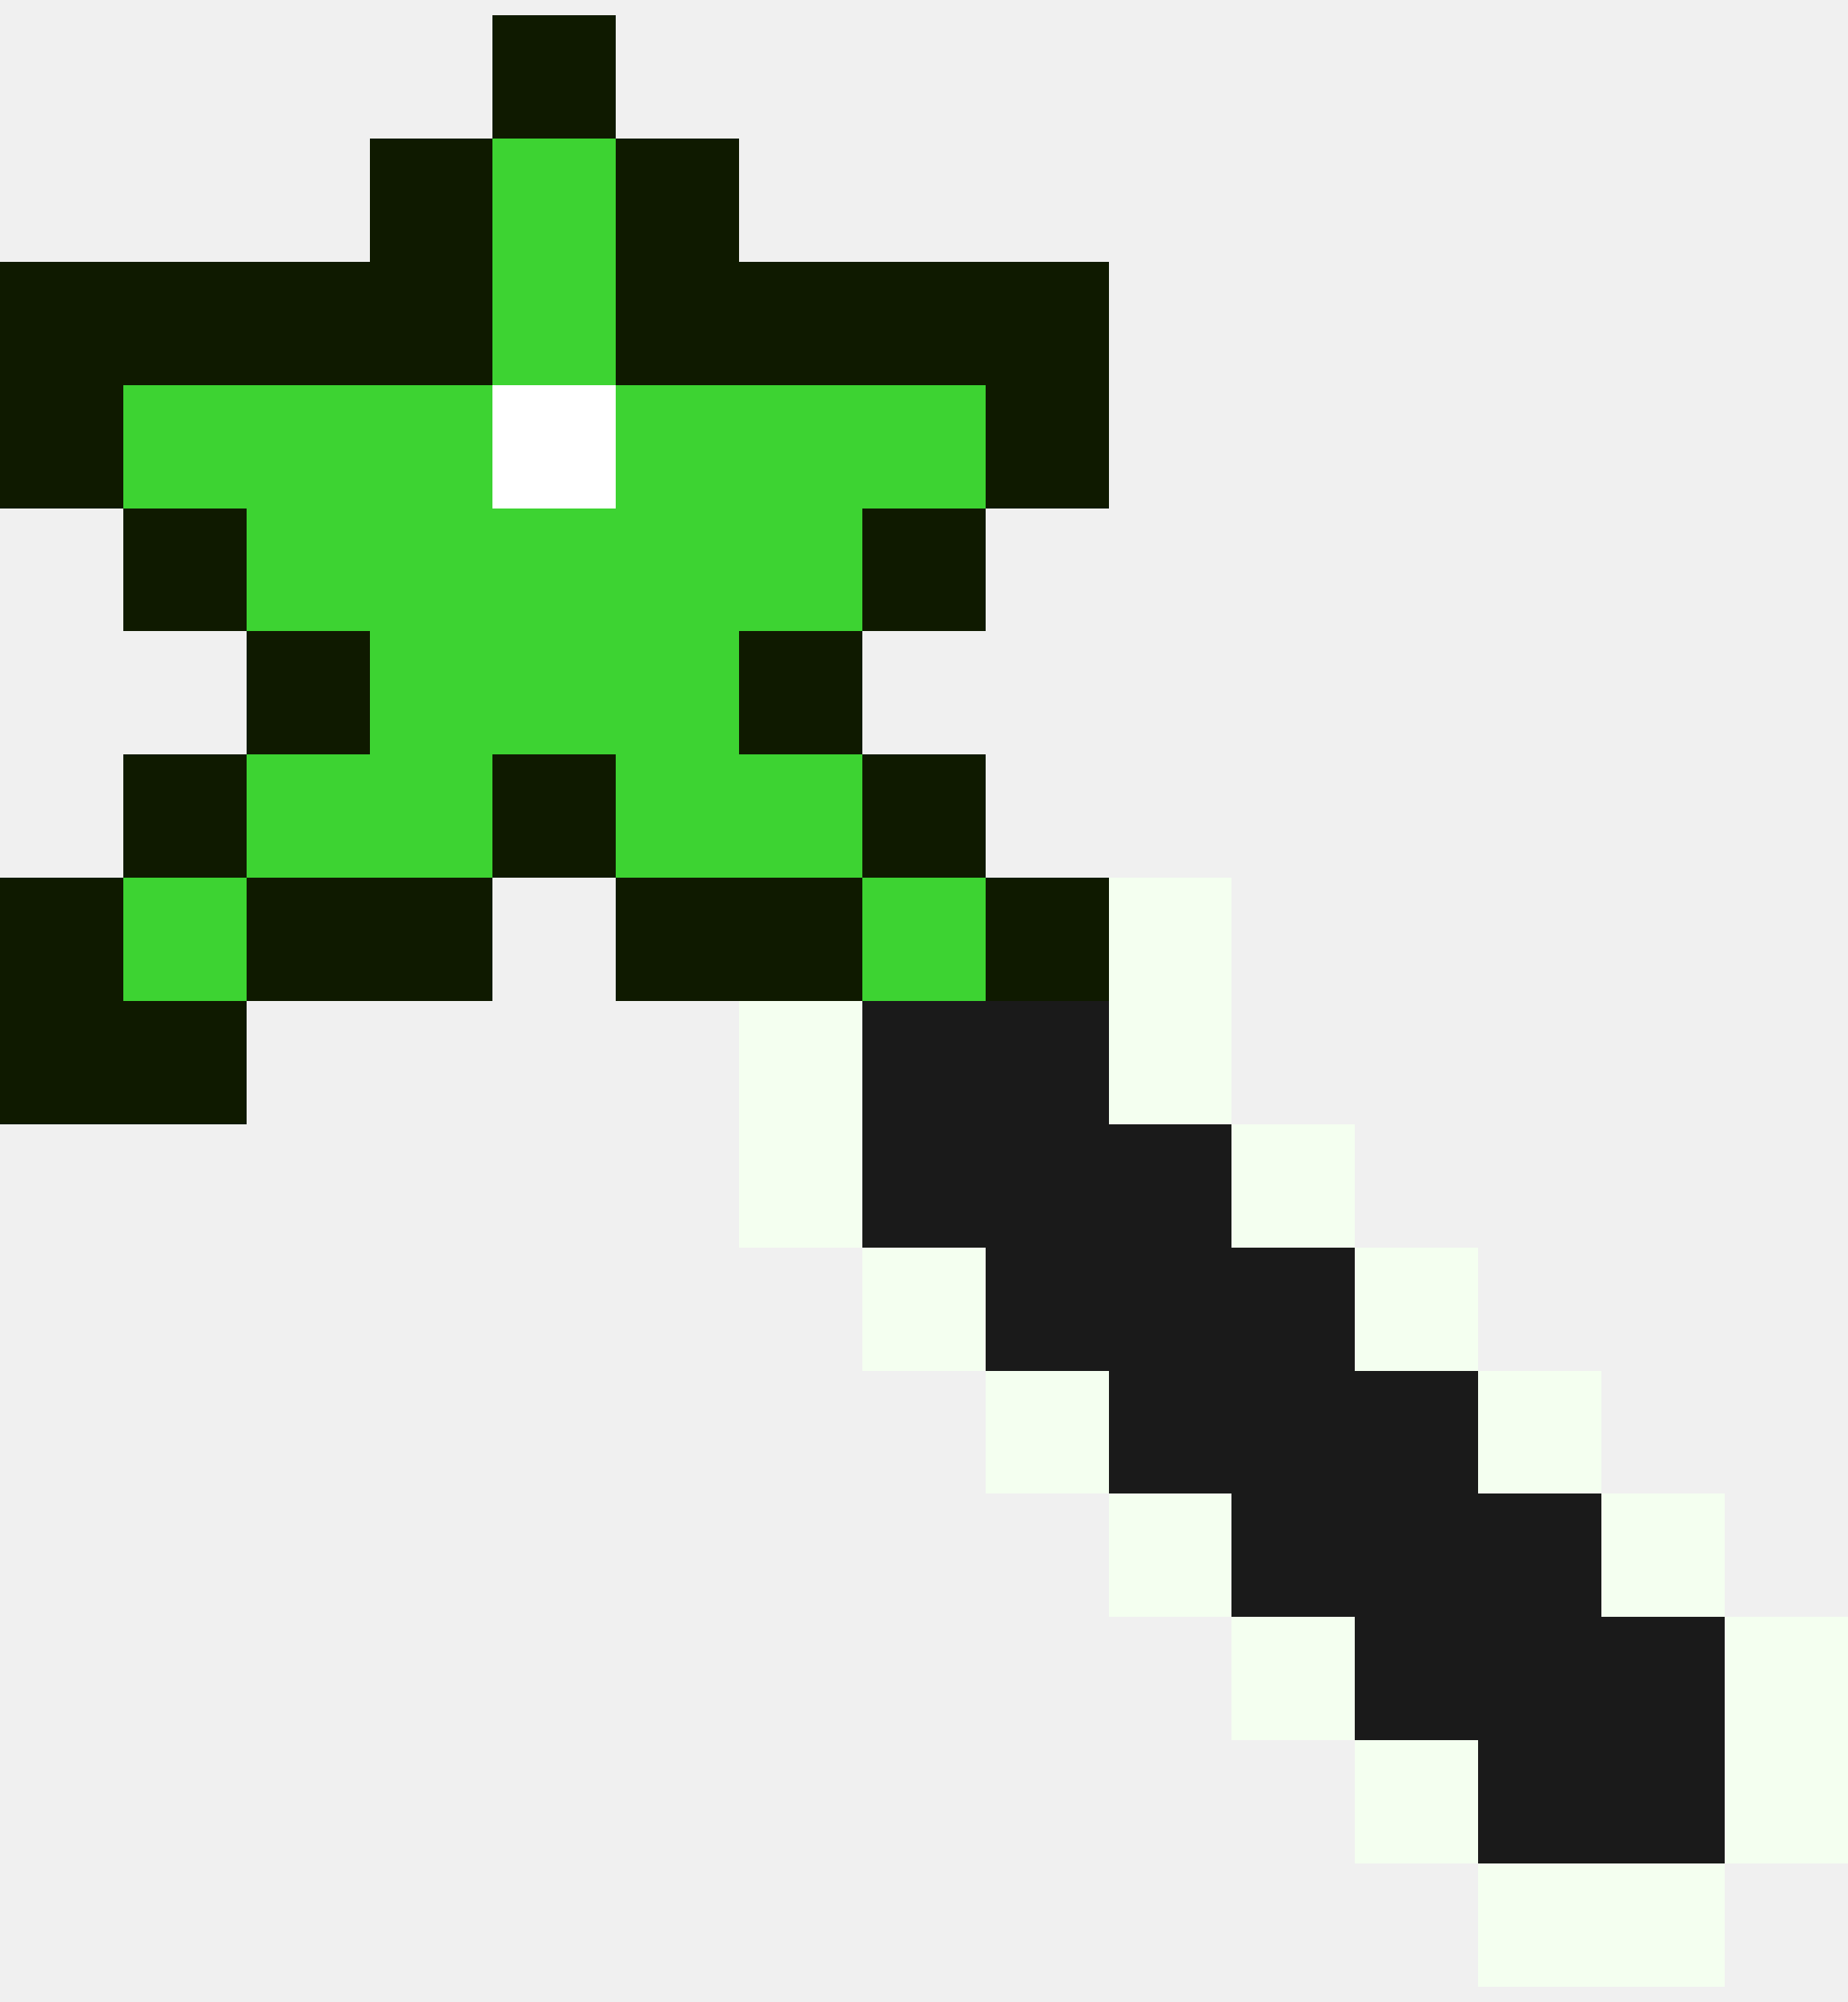
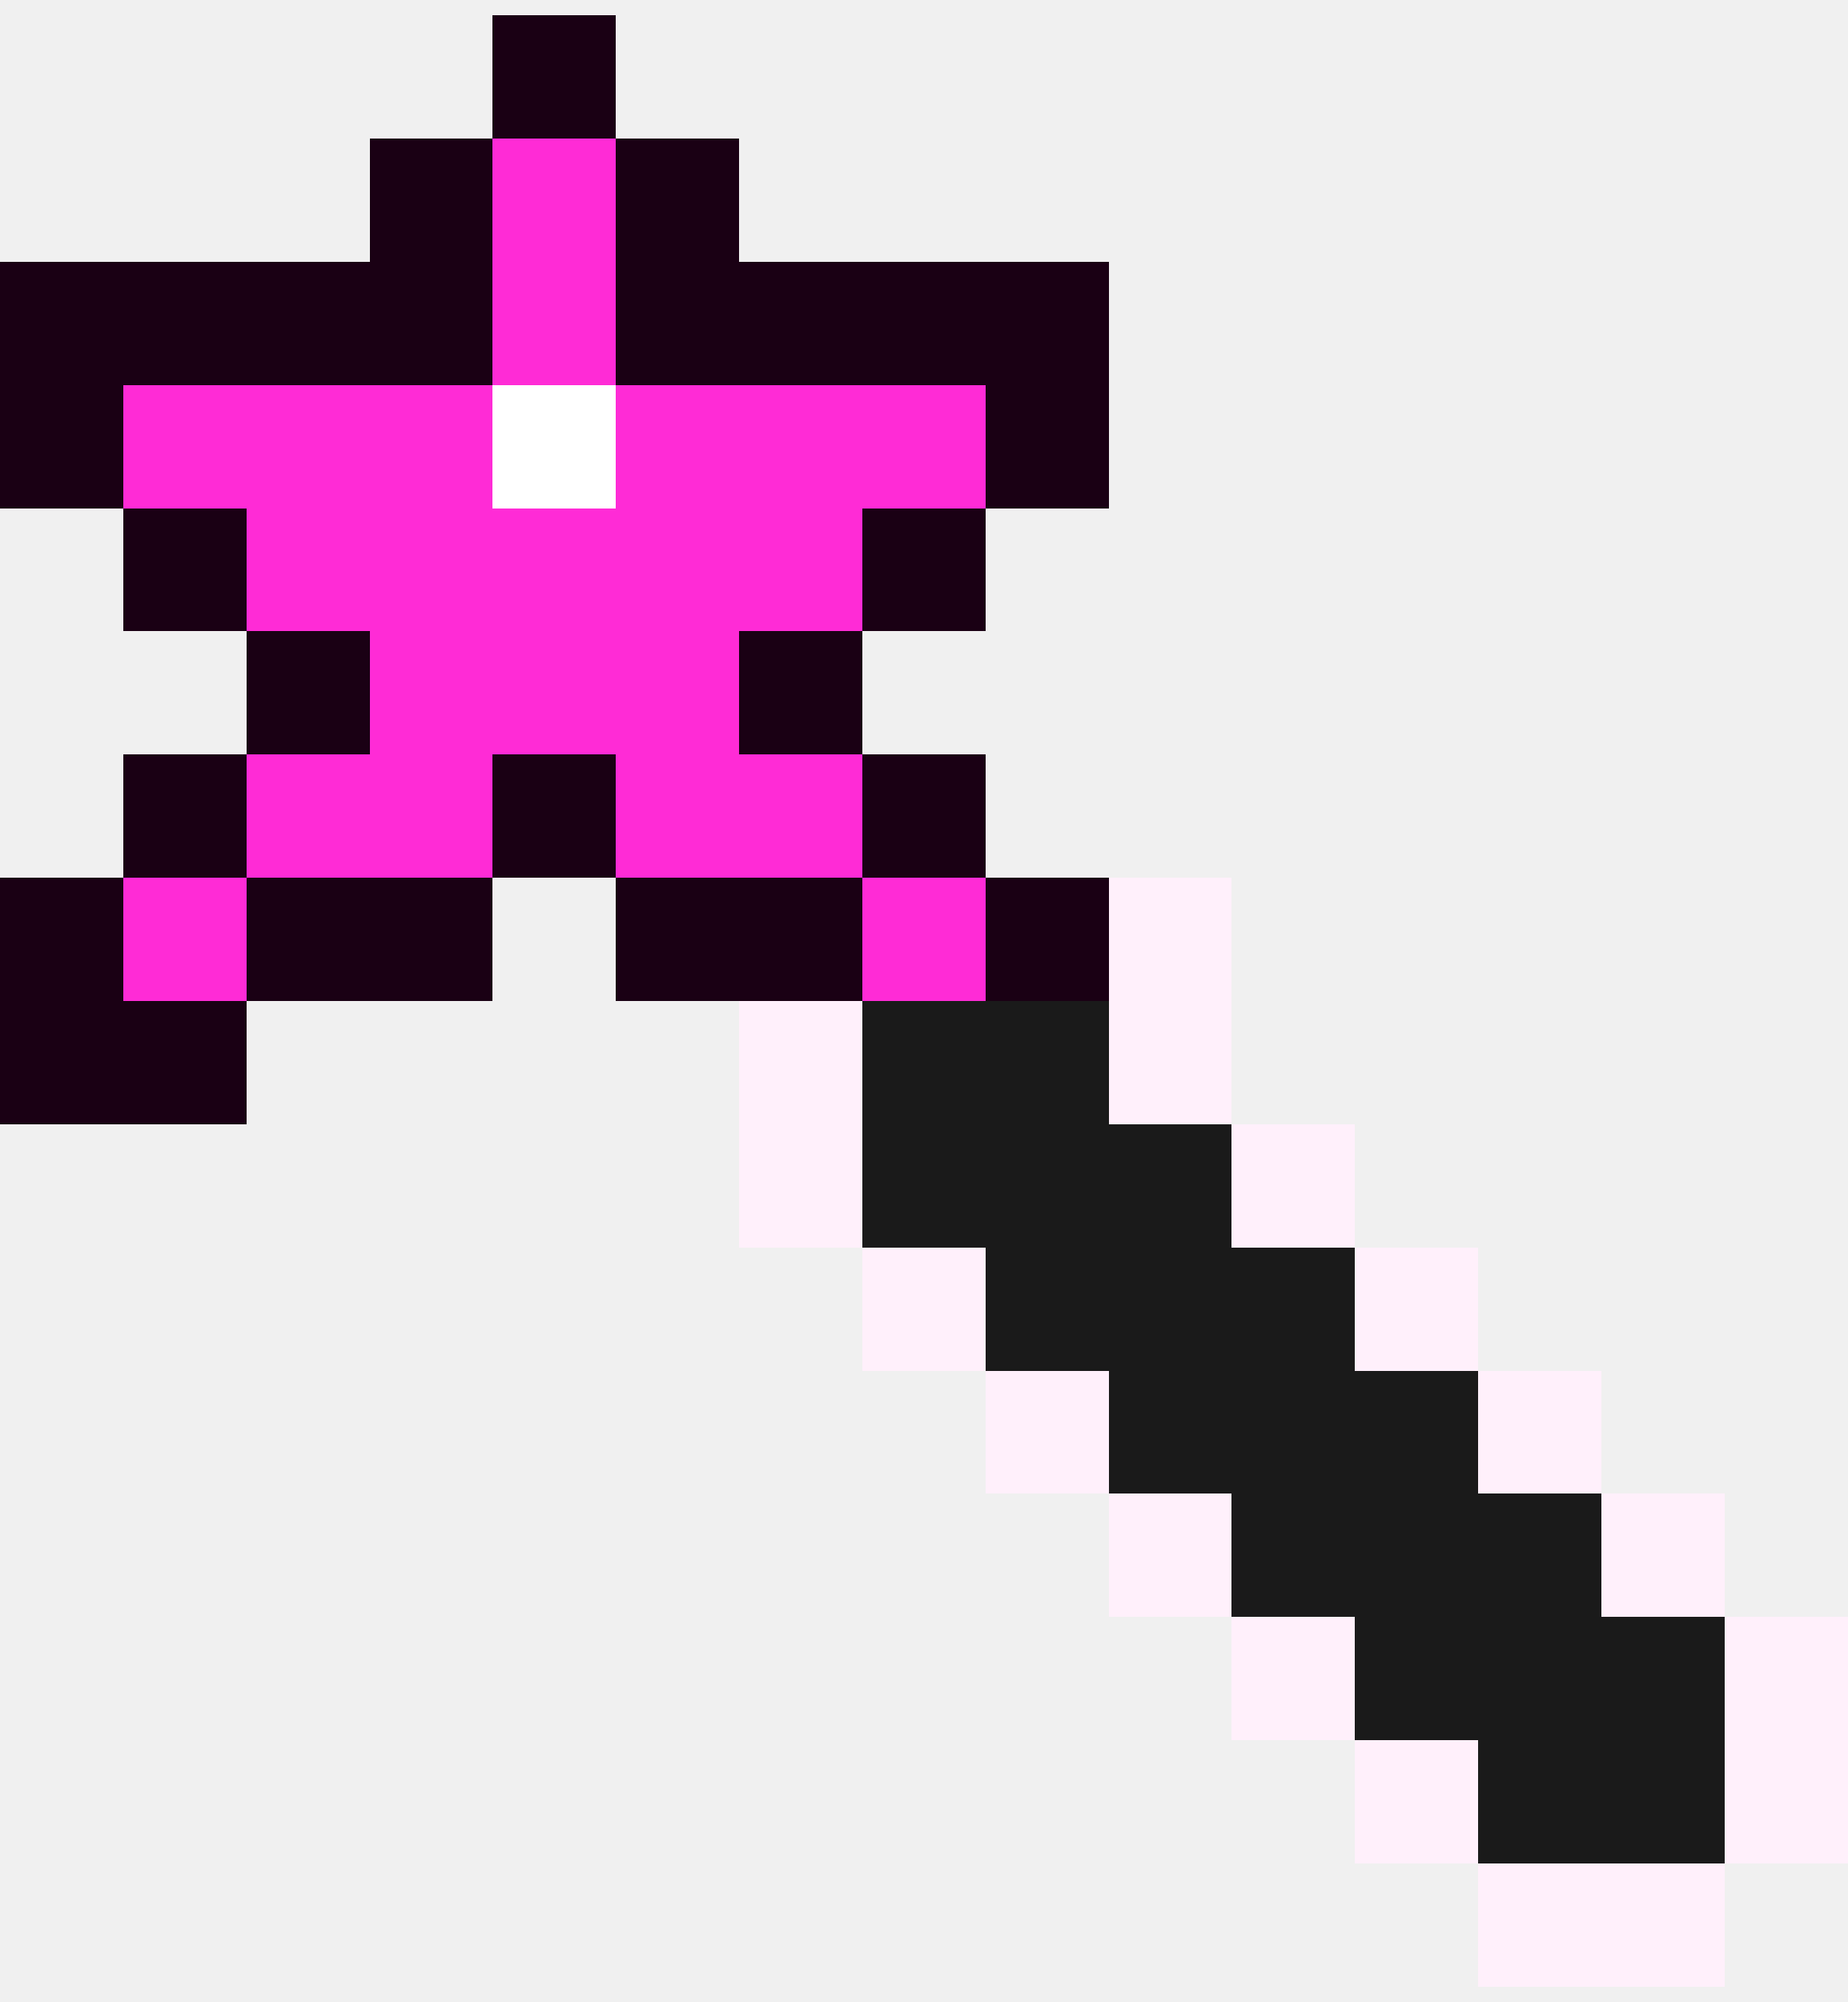
<svg xmlns="http://www.w3.org/2000/svg" width="24" height="26" viewBox="0 0 15 16" shape-rendering="crispEdges">
-   <rect x="4" y="0" width="1" height="1" fill="#0f1a00" />
-   <rect x="3" y="1" width="1" height="1" fill="#0f1a00" />
-   <rect x="4" y="1" width="1" height="1" fill="#3dd332" />
-   <rect x="5" y="1" width="1" height="1" fill="#0f1a00" />
-   <rect x="0" y="2" width="1" height="1" fill="#0f1a00" />
-   <rect x="1" y="2" width="1" height="1" fill="#0f1a00" />
-   <rect x="2" y="2" width="1" height="1" fill="#0f1a00" />
-   <rect x="3" y="2" width="1" height="1" fill="#0f1a00" />
-   <rect x="4" y="2" width="1" height="1" fill="#3dd332" />
-   <rect x="5" y="2" width="1" height="1" fill="#0f1a00" />
-   <rect x="6" y="2" width="1" height="1" fill="#0f1a00" />
-   <rect x="7" y="2" width="1" height="1" fill="#0f1a00" />
-   <rect x="8" y="2" width="1" height="1" fill="#0f1a00" />
-   <rect x="0" y="3" width="1" height="1" fill="#0f1a00" />
-   <rect x="1" y="3" width="1" height="1" fill="#3dd332" />
-   <rect x="2" y="3" width="1" height="1" fill="#3dd332" />
-   <rect x="3" y="3" width="1" height="1" fill="#3dd332" />
+   <rect x="4" y="0" width="1" height="1" fill="#1a0014" />
+   <rect x="3" y="1" width="1" height="1" fill="#1a0014" />
+   <rect x="4" y="1" width="1" height="1" fill="#ff2bd6" />
+   <rect x="5" y="1" width="1" height="1" fill="#1a0014" />
+   <rect x="0" y="2" width="1" height="1" fill="#1a0014" />
+   <rect x="1" y="2" width="1" height="1" fill="#1a0014" />
+   <rect x="2" y="2" width="1" height="1" fill="#1a0014" />
+   <rect x="3" y="2" width="1" height="1" fill="#1a0014" />
+   <rect x="4" y="2" width="1" height="1" fill="#ff2bd6" />
+   <rect x="5" y="2" width="1" height="1" fill="#1a0014" />
+   <rect x="6" y="2" width="1" height="1" fill="#1a0014" />
+   <rect x="7" y="2" width="1" height="1" fill="#1a0014" />
+   <rect x="8" y="2" width="1" height="1" fill="#1a0014" />
+   <rect x="0" y="3" width="1" height="1" fill="#1a0014" />
+   <rect x="1" y="3" width="1" height="1" fill="#ff2bd6" />
+   <rect x="2" y="3" width="1" height="1" fill="#ff2bd6" />
+   <rect x="3" y="3" width="1" height="1" fill="#ff2bd6" />
  <rect x="4" y="3" width="1" height="1" fill="#ffffff" />
-   <rect x="5" y="3" width="1" height="1" fill="#3dd332" />
-   <rect x="6" y="3" width="1" height="1" fill="#3dd332" />
-   <rect x="7" y="3" width="1" height="1" fill="#3dd332" />
-   <rect x="8" y="3" width="1" height="1" fill="#0f1a00" />
-   <rect x="1" y="4" width="1" height="1" fill="#0f1a00" />
-   <rect x="2" y="4" width="1" height="1" fill="#3dd332" />
-   <rect x="3" y="4" width="1" height="1" fill="#3dd332" />
-   <rect x="4" y="4" width="1" height="1" fill="#3dd332" />
-   <rect x="5" y="4" width="1" height="1" fill="#3dd332" />
-   <rect x="6" y="4" width="1" height="1" fill="#3dd332" />
-   <rect x="7" y="4" width="1" height="1" fill="#0f1a00" />
-   <rect x="2" y="5" width="1" height="1" fill="#0f1a00" />
-   <rect x="3" y="5" width="1" height="1" fill="#3dd332" />
-   <rect x="4" y="5" width="1" height="1" fill="#3dd332" />
-   <rect x="5" y="5" width="1" height="1" fill="#3dd332" />
-   <rect x="6" y="5" width="1" height="1" fill="#0f1a00" />
-   <rect x="1" y="6" width="1" height="1" fill="#0f1a00" />
-   <rect x="2" y="6" width="1" height="1" fill="#3dd332" />
-   <rect x="3" y="6" width="1" height="1" fill="#3dd332" />
-   <rect x="4" y="6" width="1" height="1" fill="#0f1a00" />
-   <rect x="5" y="6" width="1" height="1" fill="#3dd332" />
-   <rect x="6" y="6" width="1" height="1" fill="#3dd332" />
-   <rect x="7" y="6" width="1" height="1" fill="#0f1a00" />
-   <rect x="0" y="7" width="1" height="1" fill="#0f1a00" />
-   <rect x="1" y="7" width="1" height="1" fill="#3dd332" />
-   <rect x="2" y="7" width="1" height="1" fill="#0f1a00" />
-   <rect x="3" y="7" width="1" height="1" fill="#0f1a00" />
-   <rect x="5" y="7" width="1" height="1" fill="#0f1a00" />
-   <rect x="6" y="7" width="1" height="1" fill="#0f1a00" />
-   <rect x="7" y="7" width="1" height="1" fill="#3dd332" />
-   <rect x="8" y="7" width="1" height="1" fill="#0f1a00" />
-   <rect x="9" y="7" width="1" height="1" fill="#f4fff0" />
-   <rect x="0" y="8" width="1" height="1" fill="#0f1a00" />
-   <rect x="1" y="8" width="1" height="1" fill="#0f1a00" />
-   <rect x="6" y="8" width="1" height="1" fill="#f4fff0" />
+   <rect x="5" y="3" width="1" height="1" fill="#ff2bd6" />
+   <rect x="6" y="3" width="1" height="1" fill="#ff2bd6" />
+   <rect x="7" y="3" width="1" height="1" fill="#ff2bd6" />
+   <rect x="8" y="3" width="1" height="1" fill="#1a0014" />
+   <rect x="1" y="4" width="1" height="1" fill="#1a0014" />
+   <rect x="2" y="4" width="1" height="1" fill="#ff2bd6" />
+   <rect x="3" y="4" width="1" height="1" fill="#ff2bd6" />
+   <rect x="4" y="4" width="1" height="1" fill="#ff2bd6" />
+   <rect x="5" y="4" width="1" height="1" fill="#ff2bd6" />
+   <rect x="6" y="4" width="1" height="1" fill="#ff2bd6" />
+   <rect x="7" y="4" width="1" height="1" fill="#1a0014" />
+   <rect x="2" y="5" width="1" height="1" fill="#1a0014" />
+   <rect x="3" y="5" width="1" height="1" fill="#ff2bd6" />
+   <rect x="4" y="5" width="1" height="1" fill="#ff2bd6" />
+   <rect x="5" y="5" width="1" height="1" fill="#ff2bd6" />
+   <rect x="6" y="5" width="1" height="1" fill="#1a0014" />
+   <rect x="1" y="6" width="1" height="1" fill="#1a0014" />
+   <rect x="2" y="6" width="1" height="1" fill="#ff2bd6" />
+   <rect x="3" y="6" width="1" height="1" fill="#ff2bd6" />
+   <rect x="4" y="6" width="1" height="1" fill="#1a0014" />
+   <rect x="5" y="6" width="1" height="1" fill="#ff2bd6" />
+   <rect x="6" y="6" width="1" height="1" fill="#ff2bd6" />
+   <rect x="7" y="6" width="1" height="1" fill="#1a0014" />
+   <rect x="0" y="7" width="1" height="1" fill="#1a0014" />
+   <rect x="1" y="7" width="1" height="1" fill="#ff2bd6" />
+   <rect x="2" y="7" width="1" height="1" fill="#1a0014" />
+   <rect x="3" y="7" width="1" height="1" fill="#1a0014" />
+   <rect x="5" y="7" width="1" height="1" fill="#1a0014" />
+   <rect x="6" y="7" width="1" height="1" fill="#1a0014" />
+   <rect x="7" y="7" width="1" height="1" fill="#ff2bd6" />
+   <rect x="8" y="7" width="1" height="1" fill="#1a0014" />
+   <rect x="9" y="7" width="1" height="1" fill="#fff0fb" />
+   <rect x="0" y="8" width="1" height="1" fill="#1a0014" />
+   <rect x="1" y="8" width="1" height="1" fill="#1a0014" />
+   <rect x="6" y="8" width="1" height="1" fill="#fff0fb" />
  <rect x="7" y="8" width="1" height="1" fill="#1a1a1a" />
  <rect x="8" y="8" width="1" height="1" fill="#1a1a1a" />
-   <rect x="9" y="8" width="1" height="1" fill="#f4fff0" />
-   <rect x="6" y="9" width="1" height="1" fill="#f4fff0" />
+   <rect x="9" y="8" width="1" height="1" fill="#fff0fb" />
+   <rect x="6" y="9" width="1" height="1" fill="#fff0fb" />
  <rect x="7" y="9" width="1" height="1" fill="#1a1a1a" />
  <rect x="8" y="9" width="1" height="1" fill="#1a1a1a" />
  <rect x="9" y="9" width="1" height="1" fill="#1a1a1a" />
-   <rect x="10" y="9" width="1" height="1" fill="#f4fff0" />
-   <rect x="7" y="10" width="1" height="1" fill="#f4fff0" />
+   <rect x="10" y="9" width="1" height="1" fill="#fff0fb" />
+   <rect x="7" y="10" width="1" height="1" fill="#fff0fb" />
  <rect x="8" y="10" width="1" height="1" fill="#1a1a1a" />
  <rect x="9" y="10" width="1" height="1" fill="#1a1a1a" />
  <rect x="10" y="10" width="1" height="1" fill="#1a1a1a" />
-   <rect x="11" y="10" width="1" height="1" fill="#f4fff0" />
-   <rect x="8" y="11" width="1" height="1" fill="#f4fff0" />
+   <rect x="11" y="10" width="1" height="1" fill="#fff0fb" />
+   <rect x="8" y="11" width="1" height="1" fill="#fff0fb" />
  <rect x="9" y="11" width="1" height="1" fill="#1a1a1a" />
  <rect x="10" y="11" width="1" height="1" fill="#1a1a1a" />
  <rect x="11" y="11" width="1" height="1" fill="#1a1a1a" />
-   <rect x="12" y="11" width="1" height="1" fill="#f4fff0" />
-   <rect x="9" y="12" width="1" height="1" fill="#f4fff0" />
+   <rect x="12" y="11" width="1" height="1" fill="#fff0fb" />
+   <rect x="9" y="12" width="1" height="1" fill="#fff0fb" />
  <rect x="10" y="12" width="1" height="1" fill="#1a1a1a" />
  <rect x="11" y="12" width="1" height="1" fill="#1a1a1a" />
  <rect x="12" y="12" width="1" height="1" fill="#1a1a1a" />
-   <rect x="13" y="12" width="1" height="1" fill="#f4fff0" />
-   <rect x="10" y="13" width="1" height="1" fill="#f4fff0" />
+   <rect x="13" y="12" width="1" height="1" fill="#fff0fb" />
+   <rect x="10" y="13" width="1" height="1" fill="#fff0fb" />
  <rect x="11" y="13" width="1" height="1" fill="#1a1a1a" />
  <rect x="12" y="13" width="1" height="1" fill="#1a1a1a" />
  <rect x="13" y="13" width="1" height="1" fill="#1a1a1a" />
-   <rect x="14" y="13" width="1" height="1" fill="#f4fff0" />
-   <rect x="11" y="14" width="1" height="1" fill="#f4fff0" />
+   <rect x="14" y="13" width="1" height="1" fill="#fff0fb" />
+   <rect x="11" y="14" width="1" height="1" fill="#fff0fb" />
  <rect x="12" y="14" width="1" height="1" fill="#1a1a1a" />
  <rect x="13" y="14" width="1" height="1" fill="#1a1a1a" />
-   <rect x="14" y="14" width="1" height="1" fill="#f4fff0" />
-   <rect x="12" y="15" width="1" height="1" fill="#f4fff0" />
-   <rect x="13" y="15" width="1" height="1" fill="#f4fff0" />
+   <rect x="14" y="14" width="1" height="1" fill="#fff0fb" />
+   <rect x="12" y="15" width="1" height="1" fill="#fff0fb" />
+   <rect x="13" y="15" width="1" height="1" fill="#fff0fb" />
</svg>
